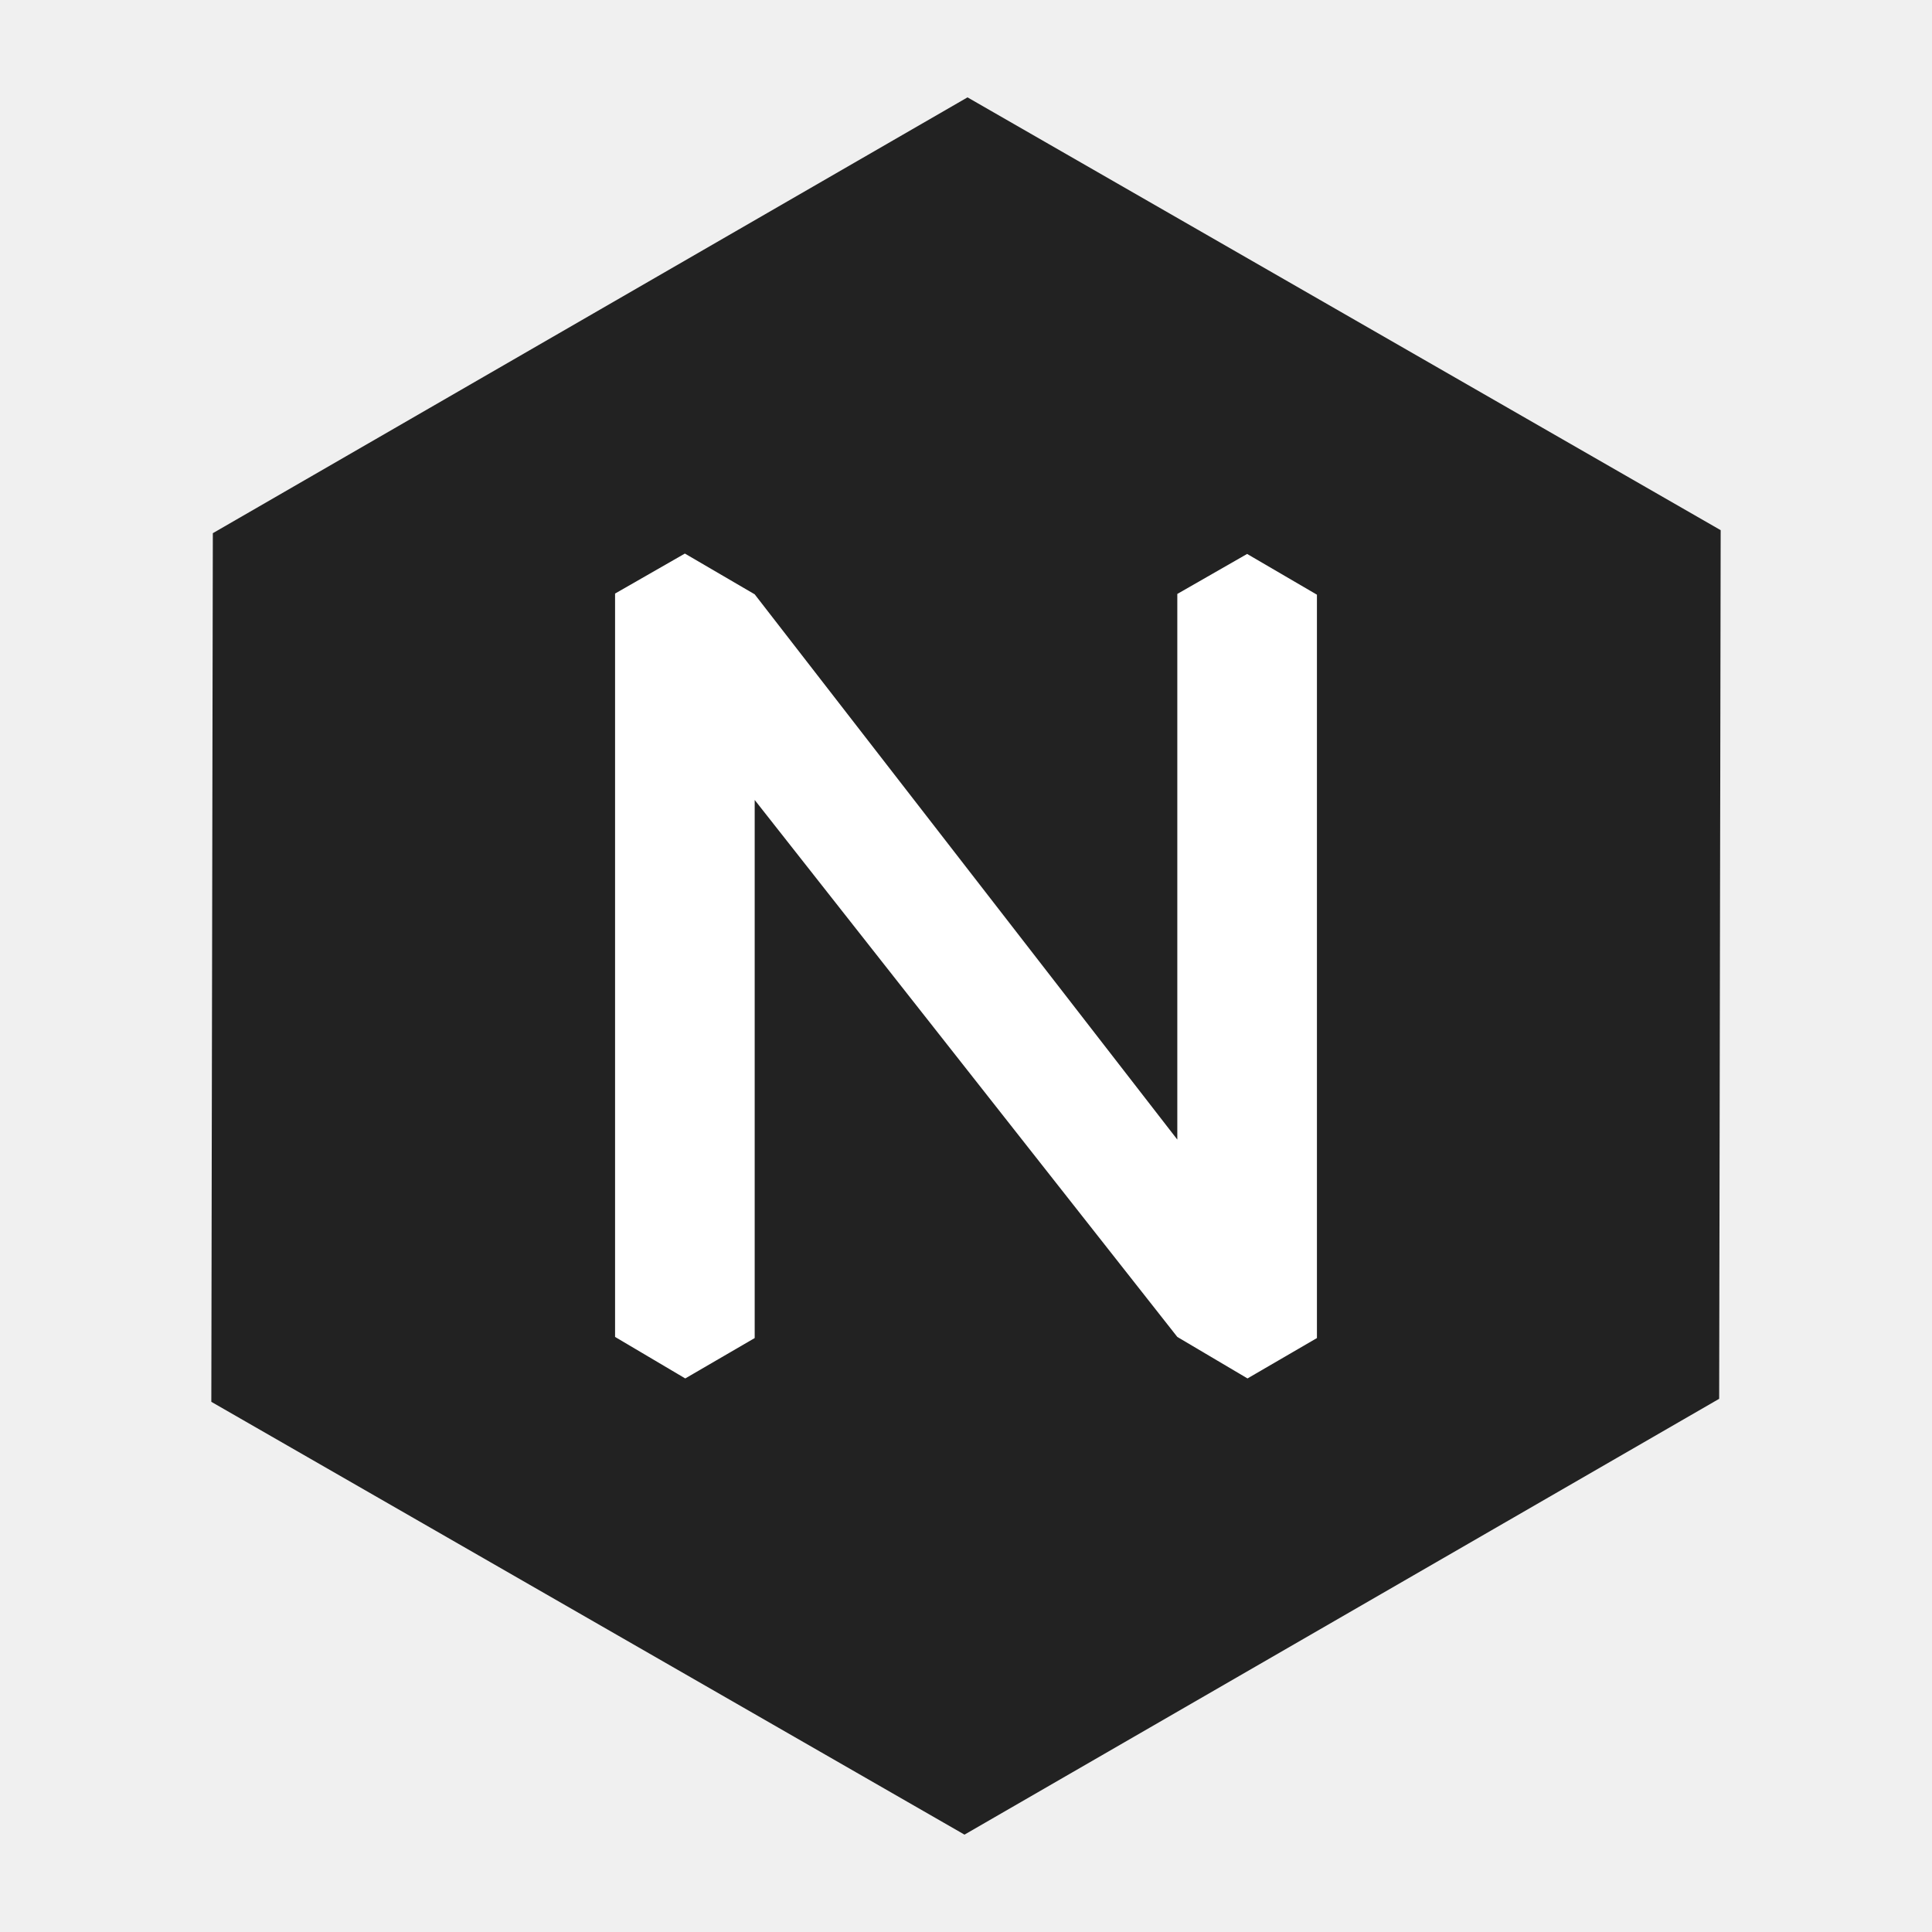
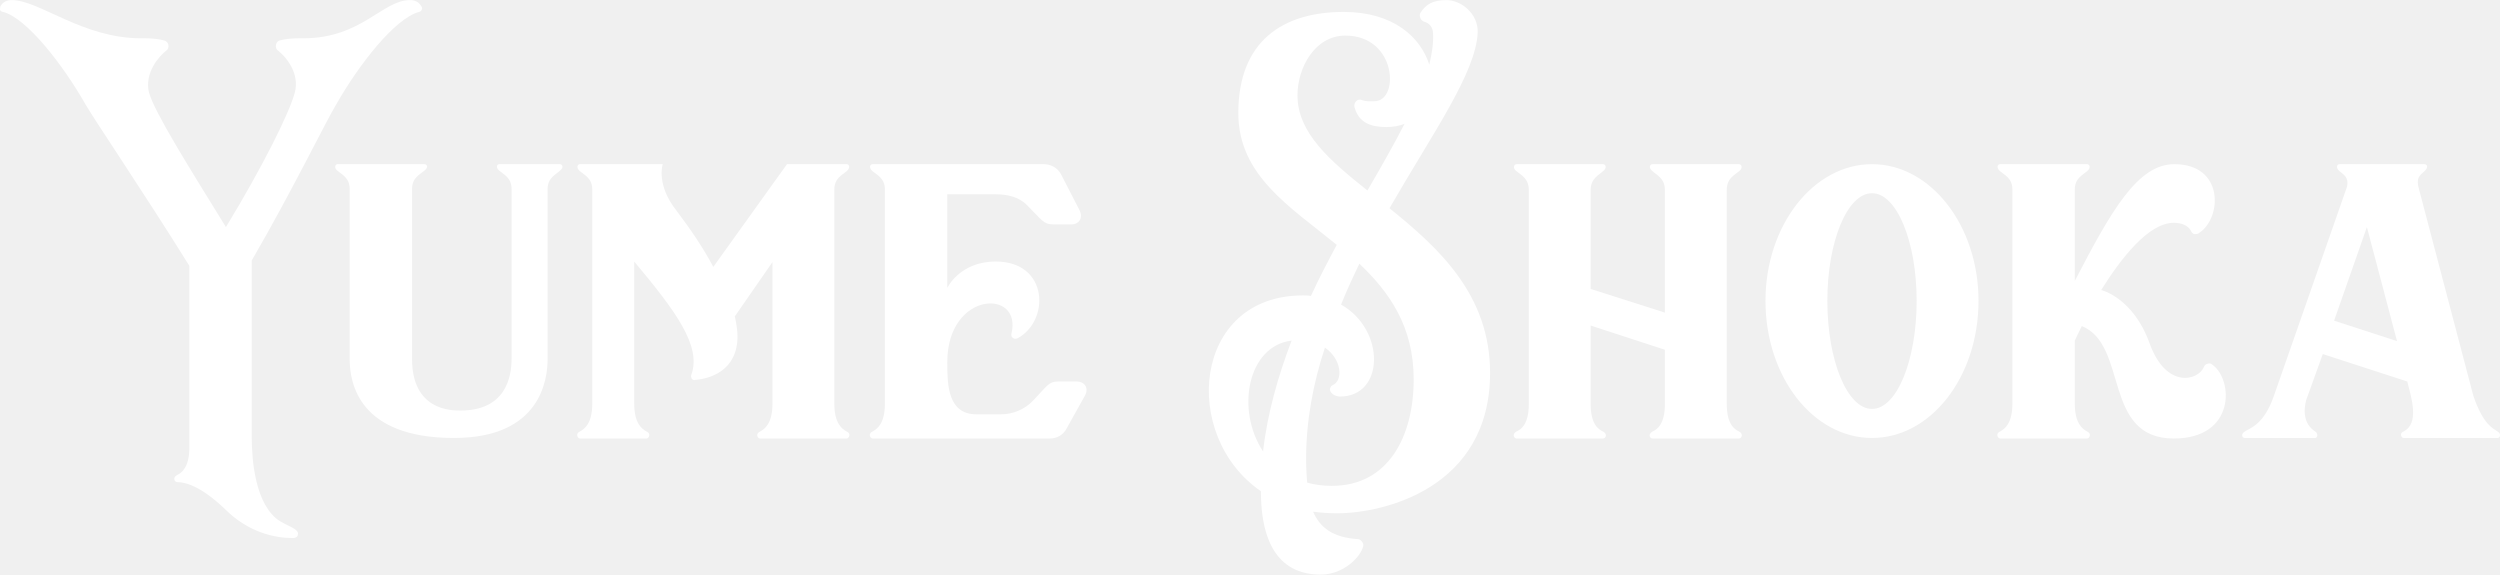
- <svg xmlns="http://www.w3.org/2000/svg" id="NexT" width="512" height="512" x="0" y="0" enable-background="new 0 0 512 512" version="1.1" viewBox="0 0 512 512" xml:space="preserve">
-   <path style="fill:#fff;fill-opacity:1" d="M 256.4,25.8 56.4,141.3 56,371.5 255.6,486.2 455.6,370.7 456,140.5 Z" />
-   <path style="fill:#222;fill-opacity:1" id="path3384" d="M 256.4,25.8 56.4,141.3 56,371.5 255.6,486.2 455.6,370.7 456,140.5 Z m 92.6,328.8 -18.4,10.7 -18.6,-11 0,0 -112,-142.3 0,142.6 -18.4,10.7 -18.6,-11 0,-197 18.5,-10.6 18.5,10.8 0,0 112,144.5 0,-144.6 18.5,-10.6 18.5,10.8 z" />
+ <svg xmlns="http://www.w3.org/2000/svg" viewBox="-217 0 435 100" fill="#FFFFFF" version="1.1">
+   <g transform="translate(-217 69) scale(1.3)">
+     <g>
+       <path d="M56.376-52.272C56.016-52.848 55.512-53.064 54.864-53.064C51.192-53.064 48.384-47.952 40.608-47.952C40.608-47.952 38.736-48.024 37.440-47.664C37.152-47.592 37.008-47.376 36.936-47.088C36.864-46.728 37.008-46.440 37.224-46.296C38.160-45.576 40.176-43.344 39.456-40.680C38.736-37.944 35.136-30.744 30.240-22.680C25.272-30.744 20.736-37.944 19.944-40.680C19.296-43.344 21.312-45.576 22.248-46.296C22.464-46.440 22.608-46.728 22.536-47.088C22.464-47.376 22.248-47.592 21.960-47.664C20.664-48.024 18.864-47.952 18.864-47.952C11.016-47.952 5.256-53.064 1.584-53.064C0.936-53.064 0.432-52.848 0.072-52.272C0-52.056 0-51.912 0-51.768C0.072-51.624 0.216-51.480 0.432-51.480C3.600-50.616 8.424-44.424 11.448-39.096C12.888-36.648 19.296-27.216 25.344-17.496L25.344 6.840C25.344 9.432 24.336 10.224 23.688 10.512C23.040 10.872 23.400 11.448 23.688 11.448C24.768 11.448 26.856 11.952 30.096 15.048C33.264 18.216 36.792 18.936 39.168 18.936C39.744 18.936 39.888 18.648 39.888 18.360C39.888 17.712 38.592 17.352 37.512 16.704C34.128 14.616 33.696 8.352 33.696 5.544L33.696-18.216C39.096-27.504 43.632-36.864 45.000-39.096C48.024-44.424 52.848-50.616 56.088-51.480C56.232-51.480 56.376-51.624 56.448-51.768C56.520-51.912 56.520-52.056 56.376-52.272Z" />
+       <path d="M74.952-31.104L73.296-31.104L68.472-31.104L66.816-31.104C66.528-31.104 66.312-30.672 66.816-30.240C67.392-29.736 68.472-29.304 68.472-27.792L68.472-5.040C68.472-2.592 67.680 1.872 61.632 1.872C60.408 1.872 55.152 1.872 55.152-5.040L55.152-27.792C55.152-29.304 56.232-29.736 56.808-30.240C57.384-30.672 57.168-31.104 56.808-31.104L55.152-31.104L46.800-31.104L45.144-31.104C44.928-31.104 44.640-30.672 45.144-30.240C45.720-29.736 46.800-29.304 46.800-27.792L46.800-5.040C46.800-1.800 48.024 5.544 60.768 5.544C72.432 5.544 73.296-2.376 73.296-5.040L73.296-27.792C73.296-29.304 74.448-29.736 74.952-30.240C75.528-30.672 75.240-31.104 74.952-31.104Z" />
+       <path d="M113.328 4.680C112.680 4.320 111.672 3.600 111.672 0.936L111.672-27.720C111.672-29.232 112.752-29.664 113.328-30.168C113.904-30.672 113.616-31.104 113.328-31.104L111.672-31.104L109.728-31.104L108.432-31.104L105.336-31.104L95.472-17.352C94.104-19.944 92.376-22.464 90.576-24.840C87.768-28.368 88.704-31.104 88.704-31.104L84.888-31.104L83.304-31.104L79.272-31.104L77.616-31.104C77.328-31.104 77.040-30.672 77.616-30.168C78.192-29.664 79.272-29.232 79.272-27.720L79.272 0.936C79.272 3.600 78.264 4.320 77.616 4.680C76.968 4.968 77.328 5.616 77.616 5.616L79.272 5.616L84.888 5.616L86.544 5.616C86.832 5.616 87.192 4.968 86.544 4.680C85.896 4.320 84.888 3.600 84.888 0.936L84.888-18.072C90.360-11.520 93.960-6.768 92.520-2.880C92.448-2.736 92.520-2.592 92.592-2.376C92.736-2.232 92.880-2.160 93.096-2.232C94.896-2.376 98.712-3.384 98.712-8.064C98.712-8.856 98.568-9.720 98.352-10.728L103.392-18.000L103.392 0.936C103.392 3.600 102.384 4.320 101.736 4.680C101.088 4.968 101.376 5.616 101.736 5.616L103.392 5.616L111.672 5.616L113.328 5.616C113.616 5.616 113.976 4.968 113.328 4.680Z" />
+       <path d="M144.144-2.016C143.424-2.016 142.200-2.016 141.696-2.016C140.328-2.016 140.184-1.440 138.312 0.504C137.160 1.728 135.576 2.376 133.992 2.376L130.680 2.376C126.864 2.376 126.792-1.584 126.792-4.464L126.792-4.608C126.792-14.184 136.944-14.472 135.360-8.352C135.360-8.136 135.360-7.992 135.576-7.848C135.720-7.704 135.936-7.704 136.152-7.776C140.544-10.080 140.400-18.072 133.272-18.072C128.448-18.072 126.792-14.544 126.792-14.544L126.792-27.072L133.272-27.072C134.856-27.072 136.440-26.712 137.520-25.560C139.464-23.616 139.680-23.040 140.976-23.040C141.480-23.040 142.632-23.040 143.424-23.040C144.360-23.040 145.008-23.832 144.504-24.912L141.984-29.808C141.480-30.672 140.616-31.104 139.680-31.104C132.624-31.104 125.496-31.104 118.440-31.104L116.784-31.104C116.496-31.104 116.208-30.672 116.784-30.168C117.360-29.664 118.440-29.232 118.440-27.720L118.440 0.936C118.440 3.600 117.432 4.320 116.784 4.680C116.136 4.968 116.496 5.616 116.784 5.616C124.704 5.616 132.624 5.616 140.544 5.616C141.480 5.616 142.344 5.112 142.776 4.248L145.224-0.144C145.800-1.224 145.080-2.016 144.144-2.016Z" />
+       <path d="" />
+       <path d="M185.976-25.200C191.736-35.208 197.568-43.344 197.784-48.744C197.856-51.264 195.552-53.064 193.608-53.064C191.736-53.064 190.872-52.488 190.152-51.408C190.008-51.192 190.008-50.976 190.080-50.760C190.152-50.472 190.296-50.328 190.584-50.184C191.232-50.040 191.808-49.464 191.808-48.600C191.880-47.304 191.664-45.936 191.304-44.424C190.152-48.096 186.480-51.480 179.856-51.480C171.720-51.480 165.744-47.592 165.744-37.944C165.744-29.592 172.656-25.416 178.920-20.304C177.768-18.144 176.544-15.840 175.464-13.464C175.104-13.536 174.744-13.536 174.384-13.536C159.624-13.536 157.968 5.256 168.768 12.672C168.768 22.608 173.736 23.832 176.760 23.832C179.856 23.832 182.088 21.456 182.448 20.088C182.520 19.872 182.448 19.584 182.304 19.440C182.160 19.224 181.944 19.080 181.728 19.080C178.416 18.864 176.688 17.568 175.752 15.408C176.760 15.552 177.840 15.624 178.992 15.624C185.112 15.624 199.440 12.312 199.440-3.168C199.440-13.608 192.600-19.872 185.976-25.200ZM169.056 7.344C165.384 1.800 166.968-6.768 172.872-7.488C171.072-2.736 169.632 2.232 169.056 7.344ZM173.664-40.320C173.664-43.992 175.968-48.312 180.072-48.312C186.984-48.312 187.344-39.528 183.960-39.528C183.528-39.528 182.952-39.456 182.304-39.672C182.016-39.816 181.728-39.744 181.512-39.528C181.296-39.312 181.224-39.024 181.296-38.736C181.872-36.576 183.600-36.072 185.544-36.072C186.480-36.072 187.272-36.216 187.992-36.504C186.552-33.696 184.824-30.672 183.024-27.576C177.984-31.608 173.664-35.280 173.664-40.320ZM178.272 11.952C177.048 11.952 175.968 11.808 174.960 11.520C174.888 10.584 174.816 9.504 174.816 8.424C174.816 3.240 175.752-1.728 177.336-6.552C179.640-4.968 179.784-2.088 178.344-1.512C178.200-1.440 178.128-1.368 178.056-1.152C177.984-1.008 177.984-0.936 178.056-0.720C178.416 0 179.352 0 179.352 0C185.328 0 185.472-8.928 179.496-12.312C180.216-14.112 181.080-15.984 181.944-17.784C185.976-13.968 189.216-9.360 189.216-2.304C189.216 5.328 185.832 11.952 178.272 11.952Z" />
+       <path d="M202.968 4.680C202.320 5.040 202.680 5.616 202.968 5.616L204.624 5.616L212.904 5.616L214.560 5.616C214.920 5.616 215.208 5.040 214.560 4.680C213.912 4.392 212.904 3.672 212.904 1.008L212.904-9.504L222.840-6.264L222.840 1.008C222.840 3.672 221.832 4.392 221.184 4.680C220.536 5.040 220.824 5.616 221.184 5.616L222.840 5.616L231.120 5.616L232.776 5.616C233.064 5.616 233.424 5.040 232.776 4.680C232.128 4.392 231.120 3.672 231.120 1.008L231.120-27.648C231.120-29.232 232.200-29.664 232.776-30.168C233.352-30.600 233.064-31.104 232.776-31.104L231.120-31.104L222.840-31.104L221.184-31.104C220.824-31.104 220.608-30.600 221.184-30.168C221.688-29.664 222.840-29.232 222.840-27.648L222.840-11.232L212.904-14.400L212.904-27.648C212.904-29.232 214.056-29.664 214.560-30.168C215.136-30.600 214.920-31.104 214.560-31.104L212.904-31.104L204.624-31.104L202.968-31.104C202.680-31.104 202.392-30.600 202.968-30.168C203.544-29.664 204.624-29.232 204.624-27.648L204.624 1.008C204.624 3.672 203.616 4.392 202.968 4.680Z" />
+       <path d="M250.560-31.104C242.712-31.104 236.304-22.896 236.304-12.816C236.304-2.592 242.712 5.544 250.560 5.544C258.408 5.544 264.816-2.592 264.816-12.816C264.816-22.896 258.408-31.104 250.560-31.104ZM250.560 1.656C247.248 1.656 244.584-4.824 244.584-12.816C244.584-20.736 247.248-27.216 250.560-27.216C253.872-27.216 256.536-20.736 256.536-12.816C256.536-4.824 253.872 1.656 250.560 1.656Z" />
+       <path d="M296.136-4.248C295.920-4.464 295.704-4.464 295.488-4.392C295.200-4.320 295.056-4.176 294.984-3.960C294.264-2.160 289.944-0.936 287.712-7.128C285.552-13.176 281.304-14.256 281.232-14.256C283.896-18.504 287.568-23.256 290.952-23.256C291.888-23.256 292.824-22.968 293.256-22.176C293.328-21.960 293.472-21.816 293.688-21.744C293.976-21.744 294.192-21.744 294.336-21.888C297.432-23.904 297.720-31.104 291.024-31.104C286.128-31.104 282.600-24.912 277.704-15.480L277.704-27.720C277.704-29.232 278.784-29.664 279.360-30.168C279.936-30.672 279.648-31.104 279.360-31.104L277.704-31.104L269.352-31.104L267.696-31.104C267.408-31.104 267.120-30.672 267.696-30.168C268.272-29.664 269.352-29.232 269.352-27.720L269.352 0.936C269.352 3.600 268.344 4.320 267.696 4.680C267.048 4.968 267.408 5.616 267.696 5.616L269.352 5.616L277.704 5.616L279.360 5.616C279.648 5.616 280.008 4.968 279.360 4.680C278.712 4.320 277.704 3.600 277.704 0.936L277.704-7.488C277.704-7.488 278.064-8.280 278.640-9.432C284.904-6.912 281.376 5.616 290.952 5.616C299.232 5.616 298.944-2.232 296.136-4.248Z" />
+       <path d="M334.296 4.680C333.720 4.248 332.424 3.888 331.056-0.072L323.784-27.720C323.352-29.232 323.784-29.520 324.504-30.168C325.080-30.672 324.864-31.104 324.504-31.104L314.568-31.104L313.128-31.104C312.840-31.104 312.552-30.672 313.128-30.168C313.632-29.736 314.424-29.376 314.136-28.080L304.344-0.072C302.976 3.888 301.032 4.248 300.456 4.680C299.880 5.040 300.096 5.544 300.456 5.544L309.888 5.544C310.176 5.544 310.320 4.968 309.888 4.680C309.456 4.392 307.944 3.384 308.664 0.504L310.896-5.688L322.200-2.016C322.776 0.216 323.856 3.600 321.696 4.680C321.120 4.896 321.408 5.544 321.696 5.544L334.296 5.544C334.584 5.544 334.872 5.040 334.296 4.680ZM312.408-10.152L316.800-22.680L320.832-7.416L312.408-10.152Z" />
+     </g>
+   </g>
</svg>
